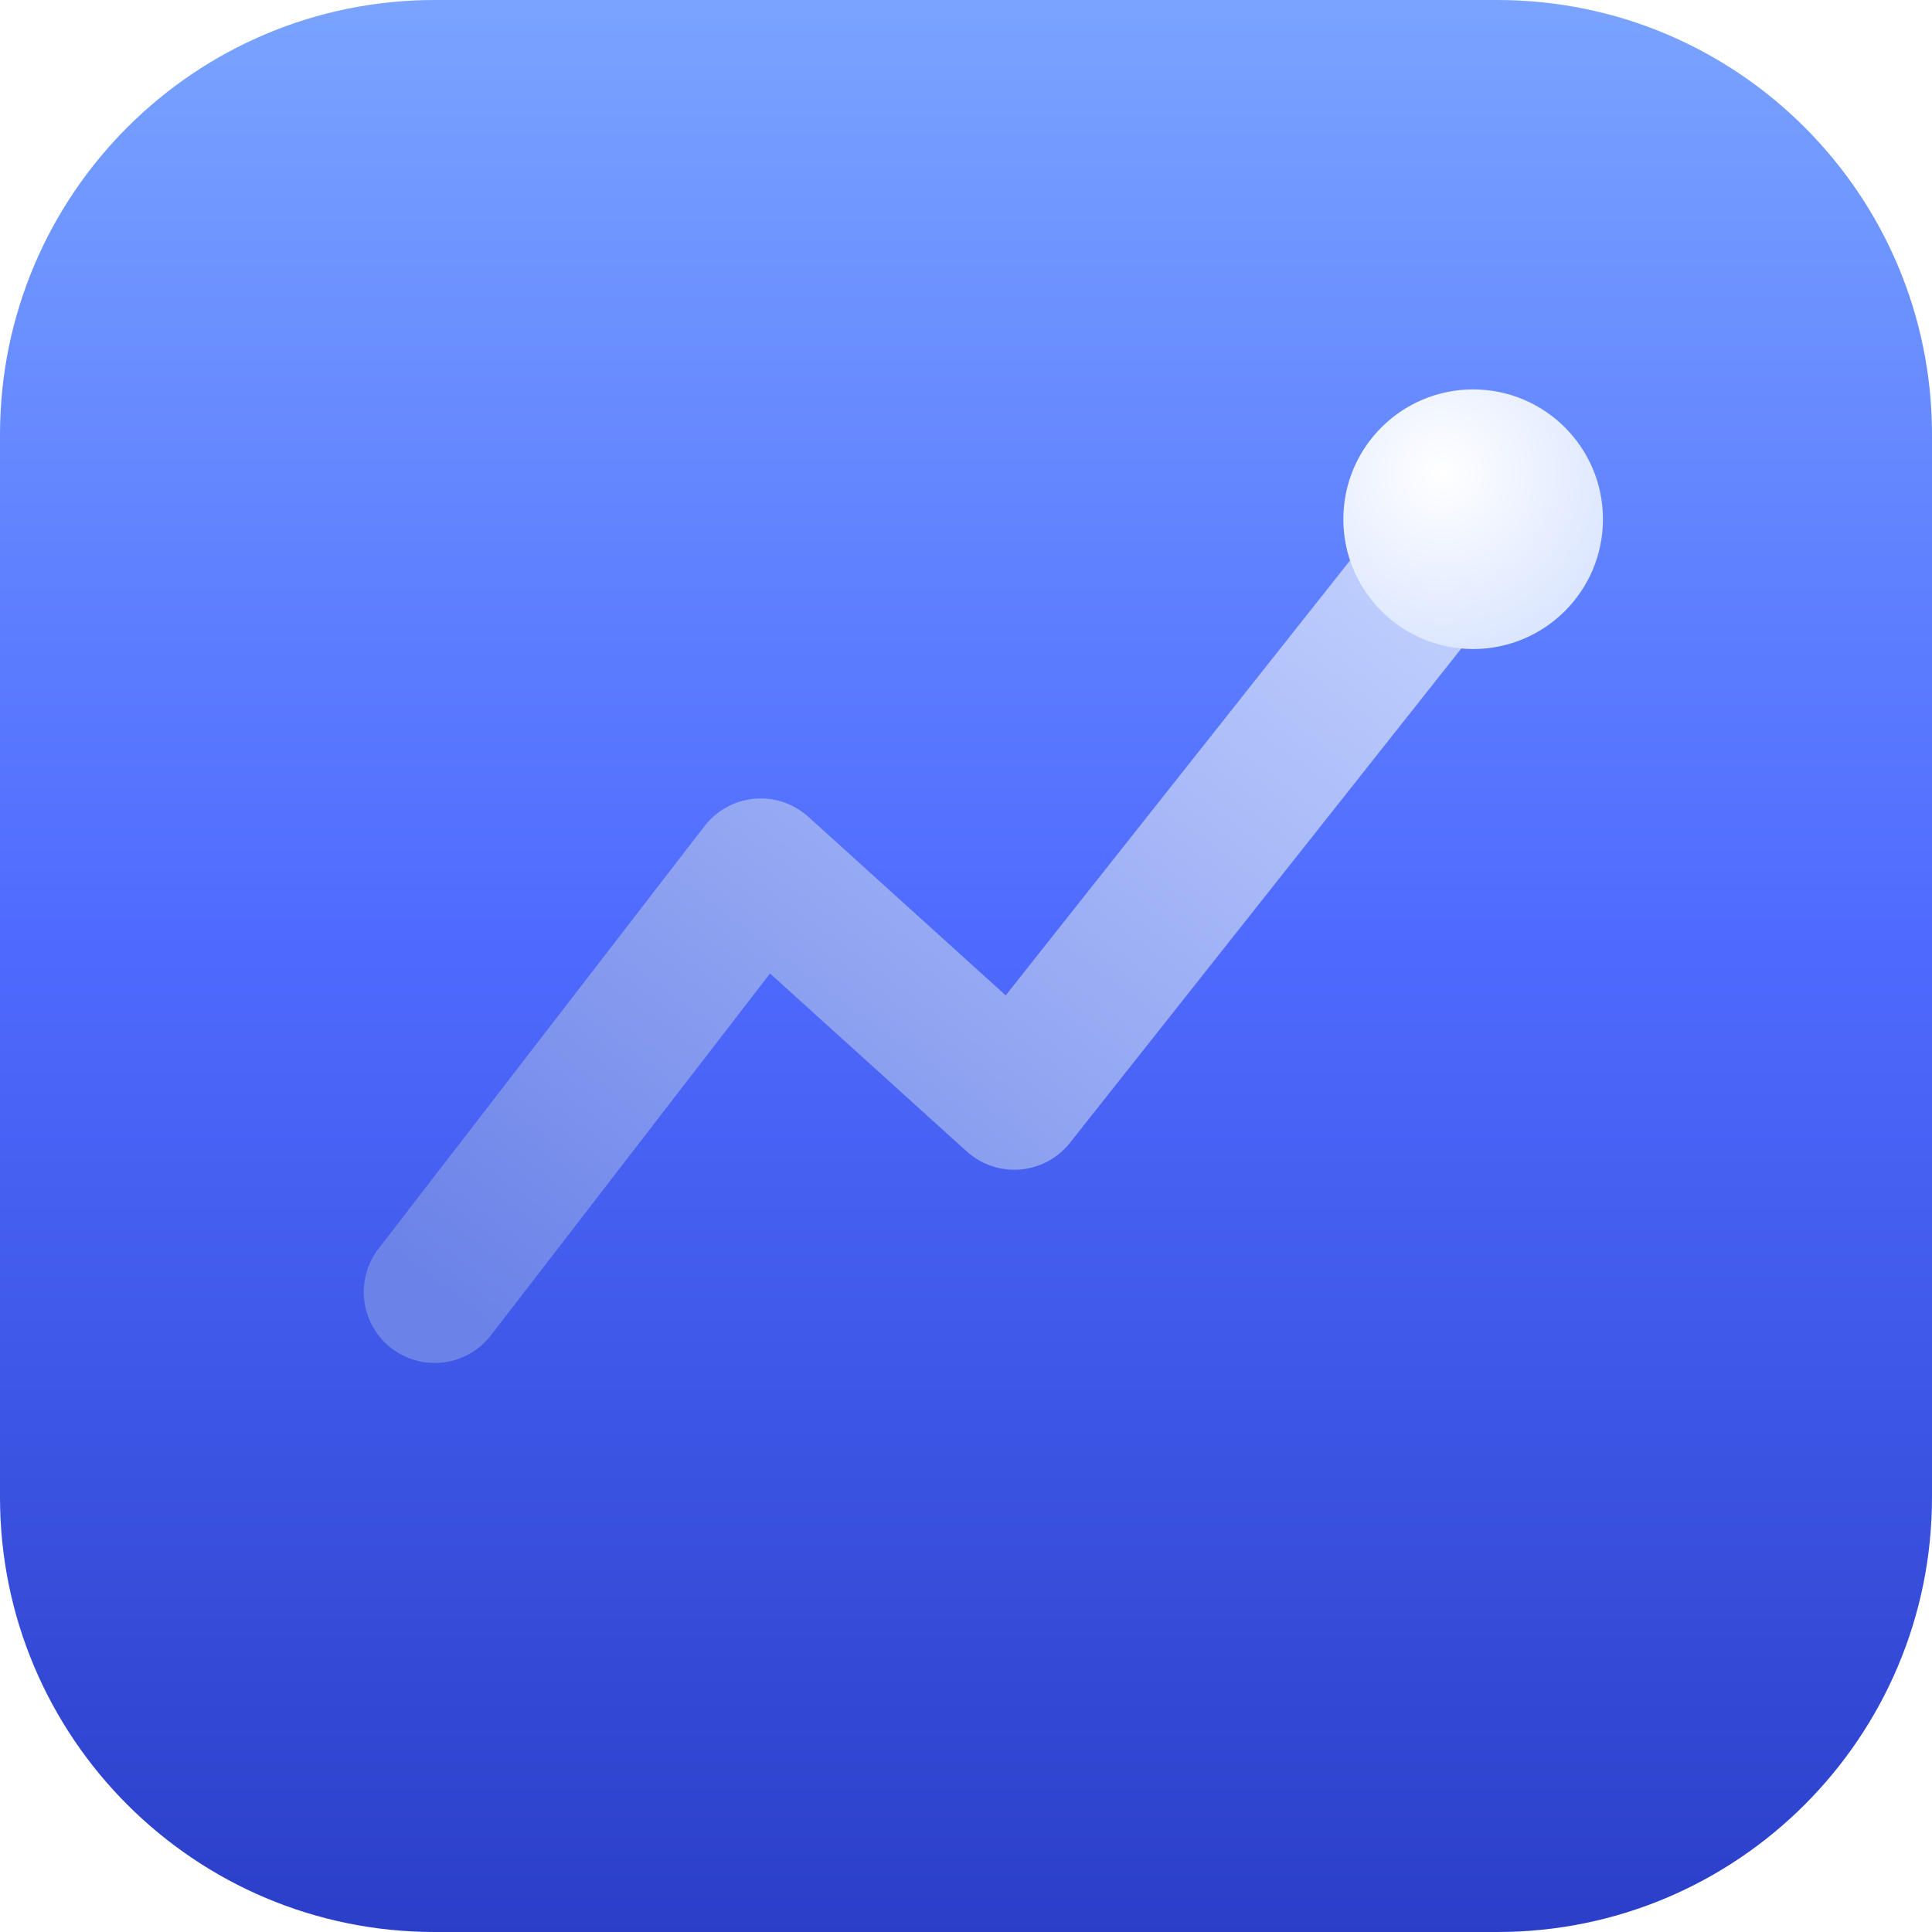
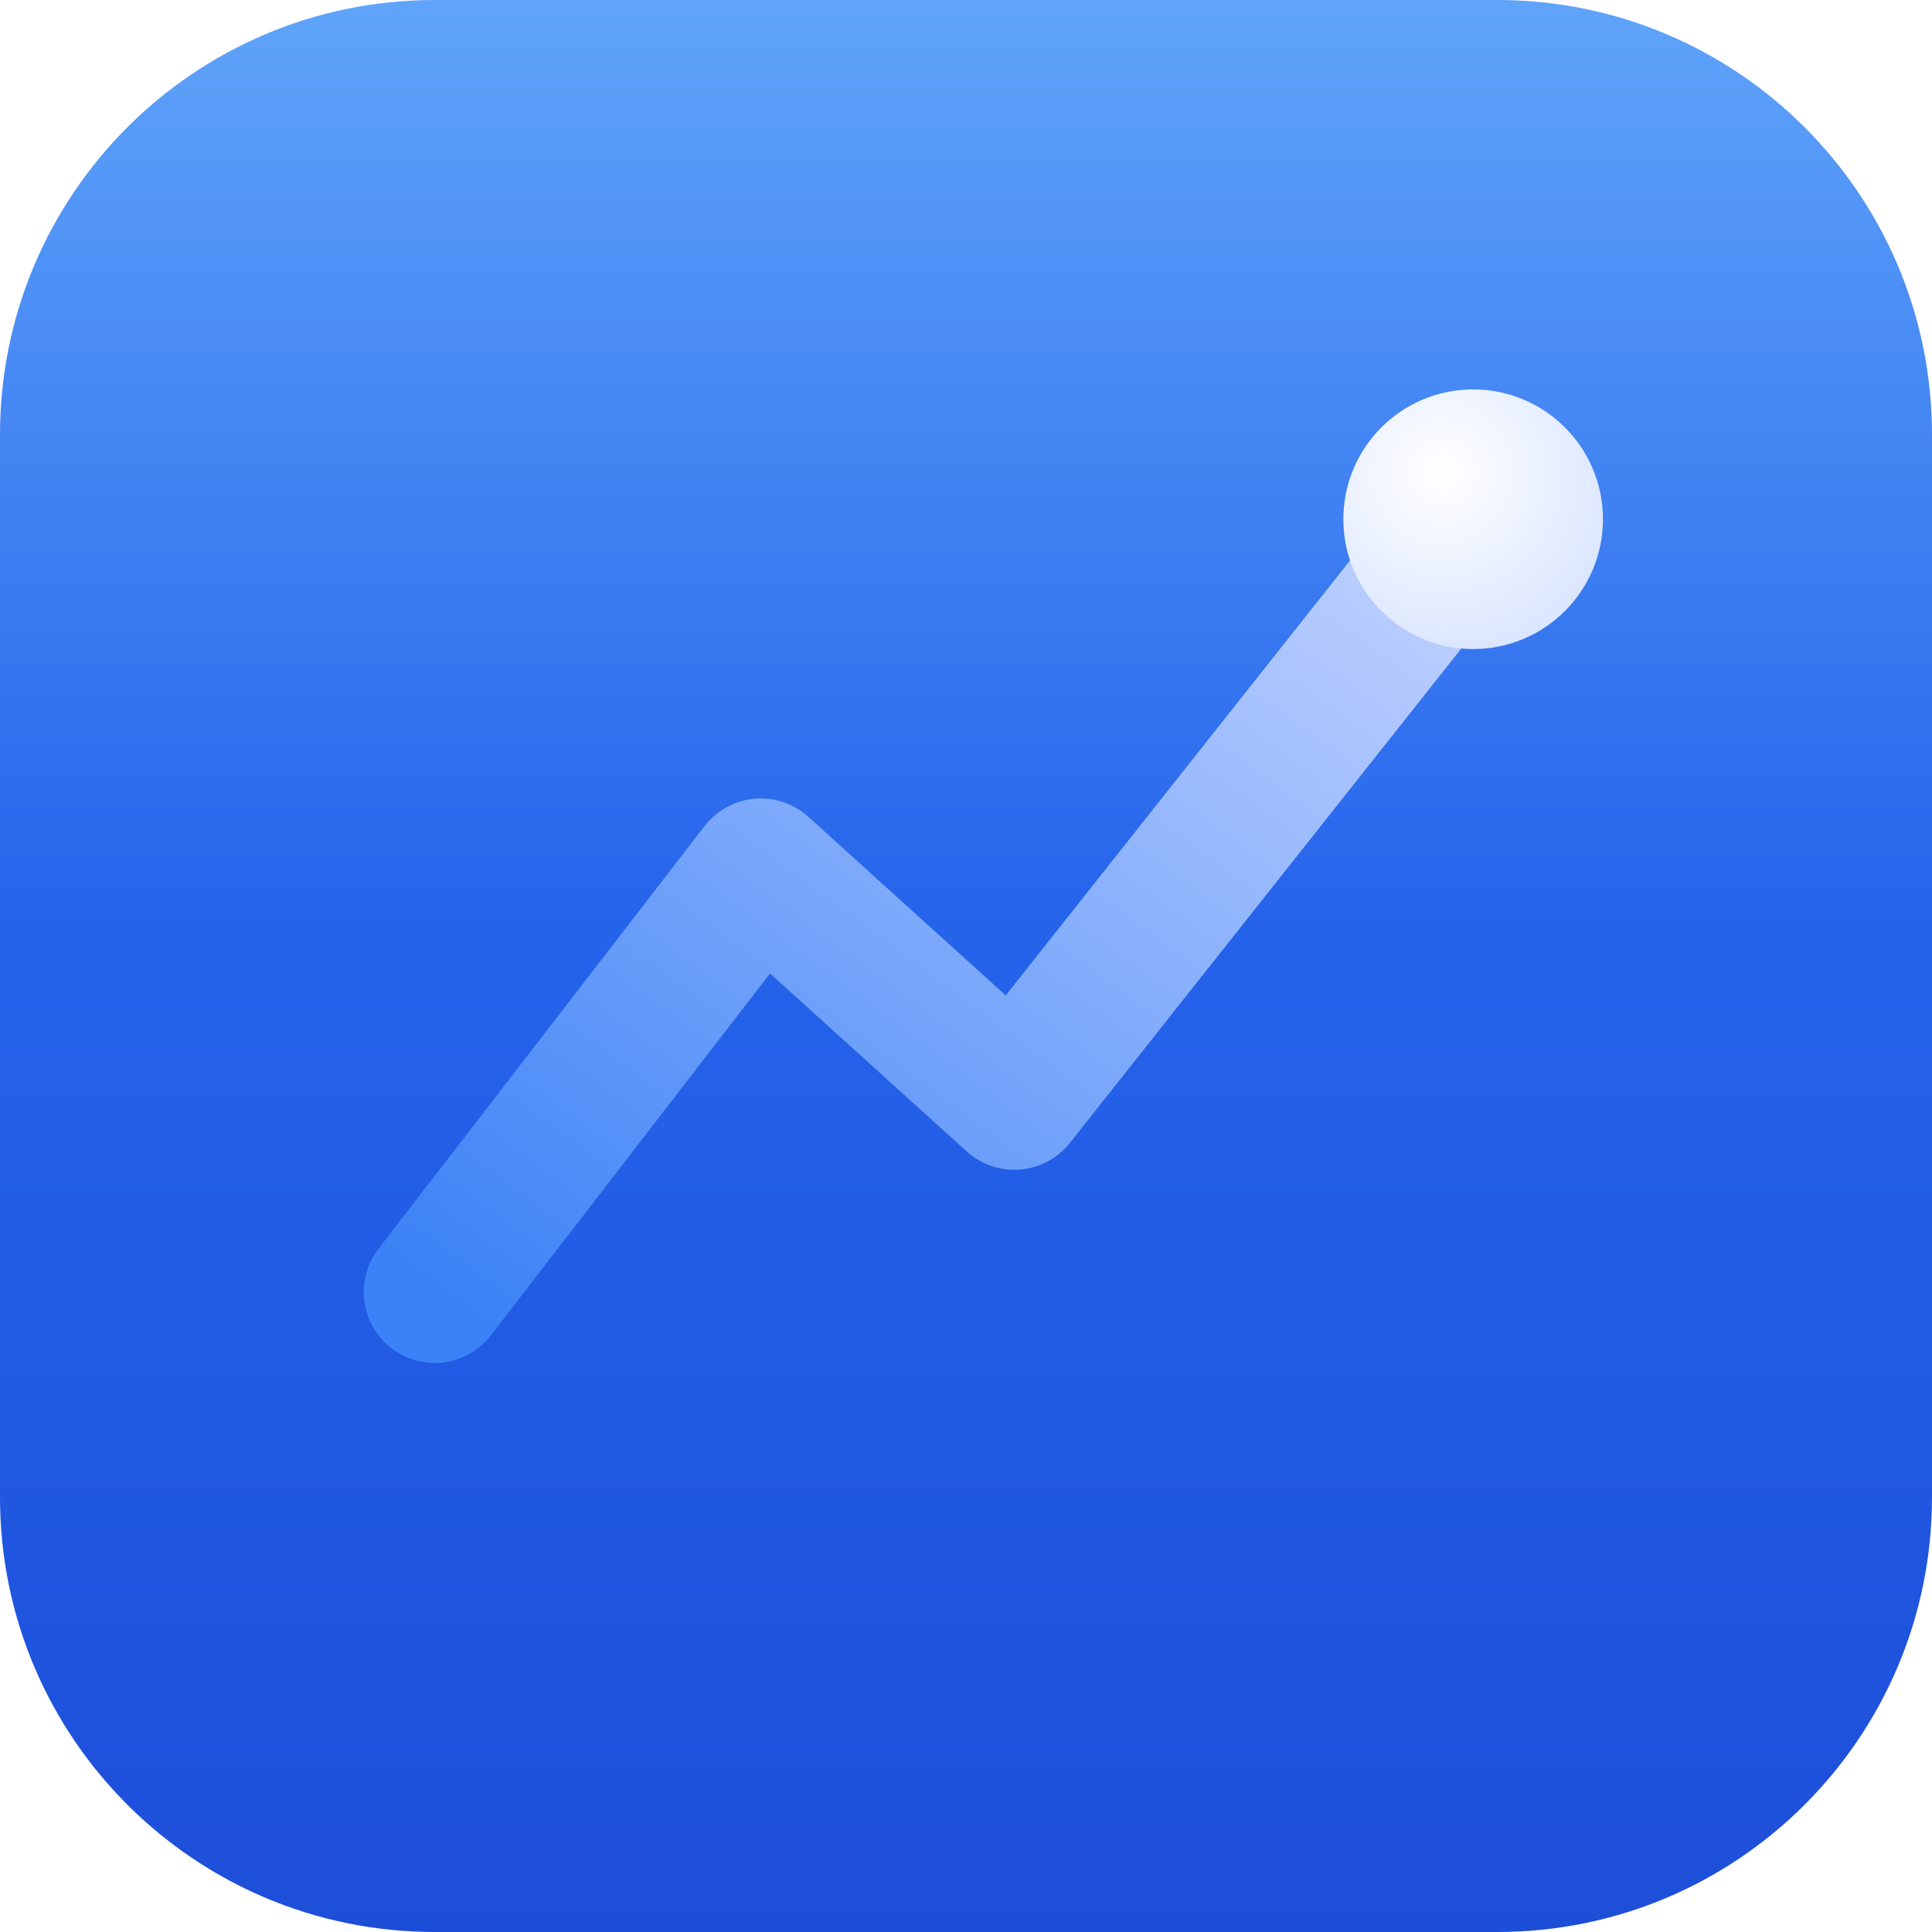
<svg xmlns="http://www.w3.org/2000/svg" viewBox="0 0 32 32" role="img" aria-label="TVM Investments">
  <defs>
    <linearGradient id="tvmBase" x1="50%" y1="0%" x2="50%" y2="100%">
-       <stop offset="0%" stop-color="#7aa4ff" />
-       <stop offset="48%" stop-color="#4f6bff" />
-       <stop offset="100%" stop-color="#2a3ec8" />
+       <stop offset="0%" stop-color="#60a5fa" />
+       <stop offset="48%" stop-color="#2563eb" />
+       <stop offset="100%" stop-color="#1d4ed8" />
    </linearGradient>
    <linearGradient id="tvmLine" x1="0%" y1="100%" x2="100%" y2="0%">
-       <stop offset="0%" stop-color="#6b82e8" />
+       <stop offset="0%" stop-color="#3b82f6" />
      <stop offset="100%" stop-color="#c5d4ff" />
    </linearGradient>
    <radialGradient id="tvmDot" cx="38%" cy="32%" r="70%">
      <stop offset="0%" stop-color="#ffffff" />
      <stop offset="100%" stop-color="#dbe6ff" />
    </radialGradient>
  </defs>
  <rect width="32" height="32" rx="7.2" fill="url(#tvmBase)" />
  <g fill="none" stroke="url(#tvmLine)" stroke-width="2.35" stroke-linecap="round" stroke-linejoin="round">
    <path d="M7.2 21.4 L12.6 14.4 L16.8 18.2 L24.4 8.6" />
  </g>
  <circle cx="24.4" cy="8.6" r="2.15" fill="url(#tvmDot)" />
</svg>
